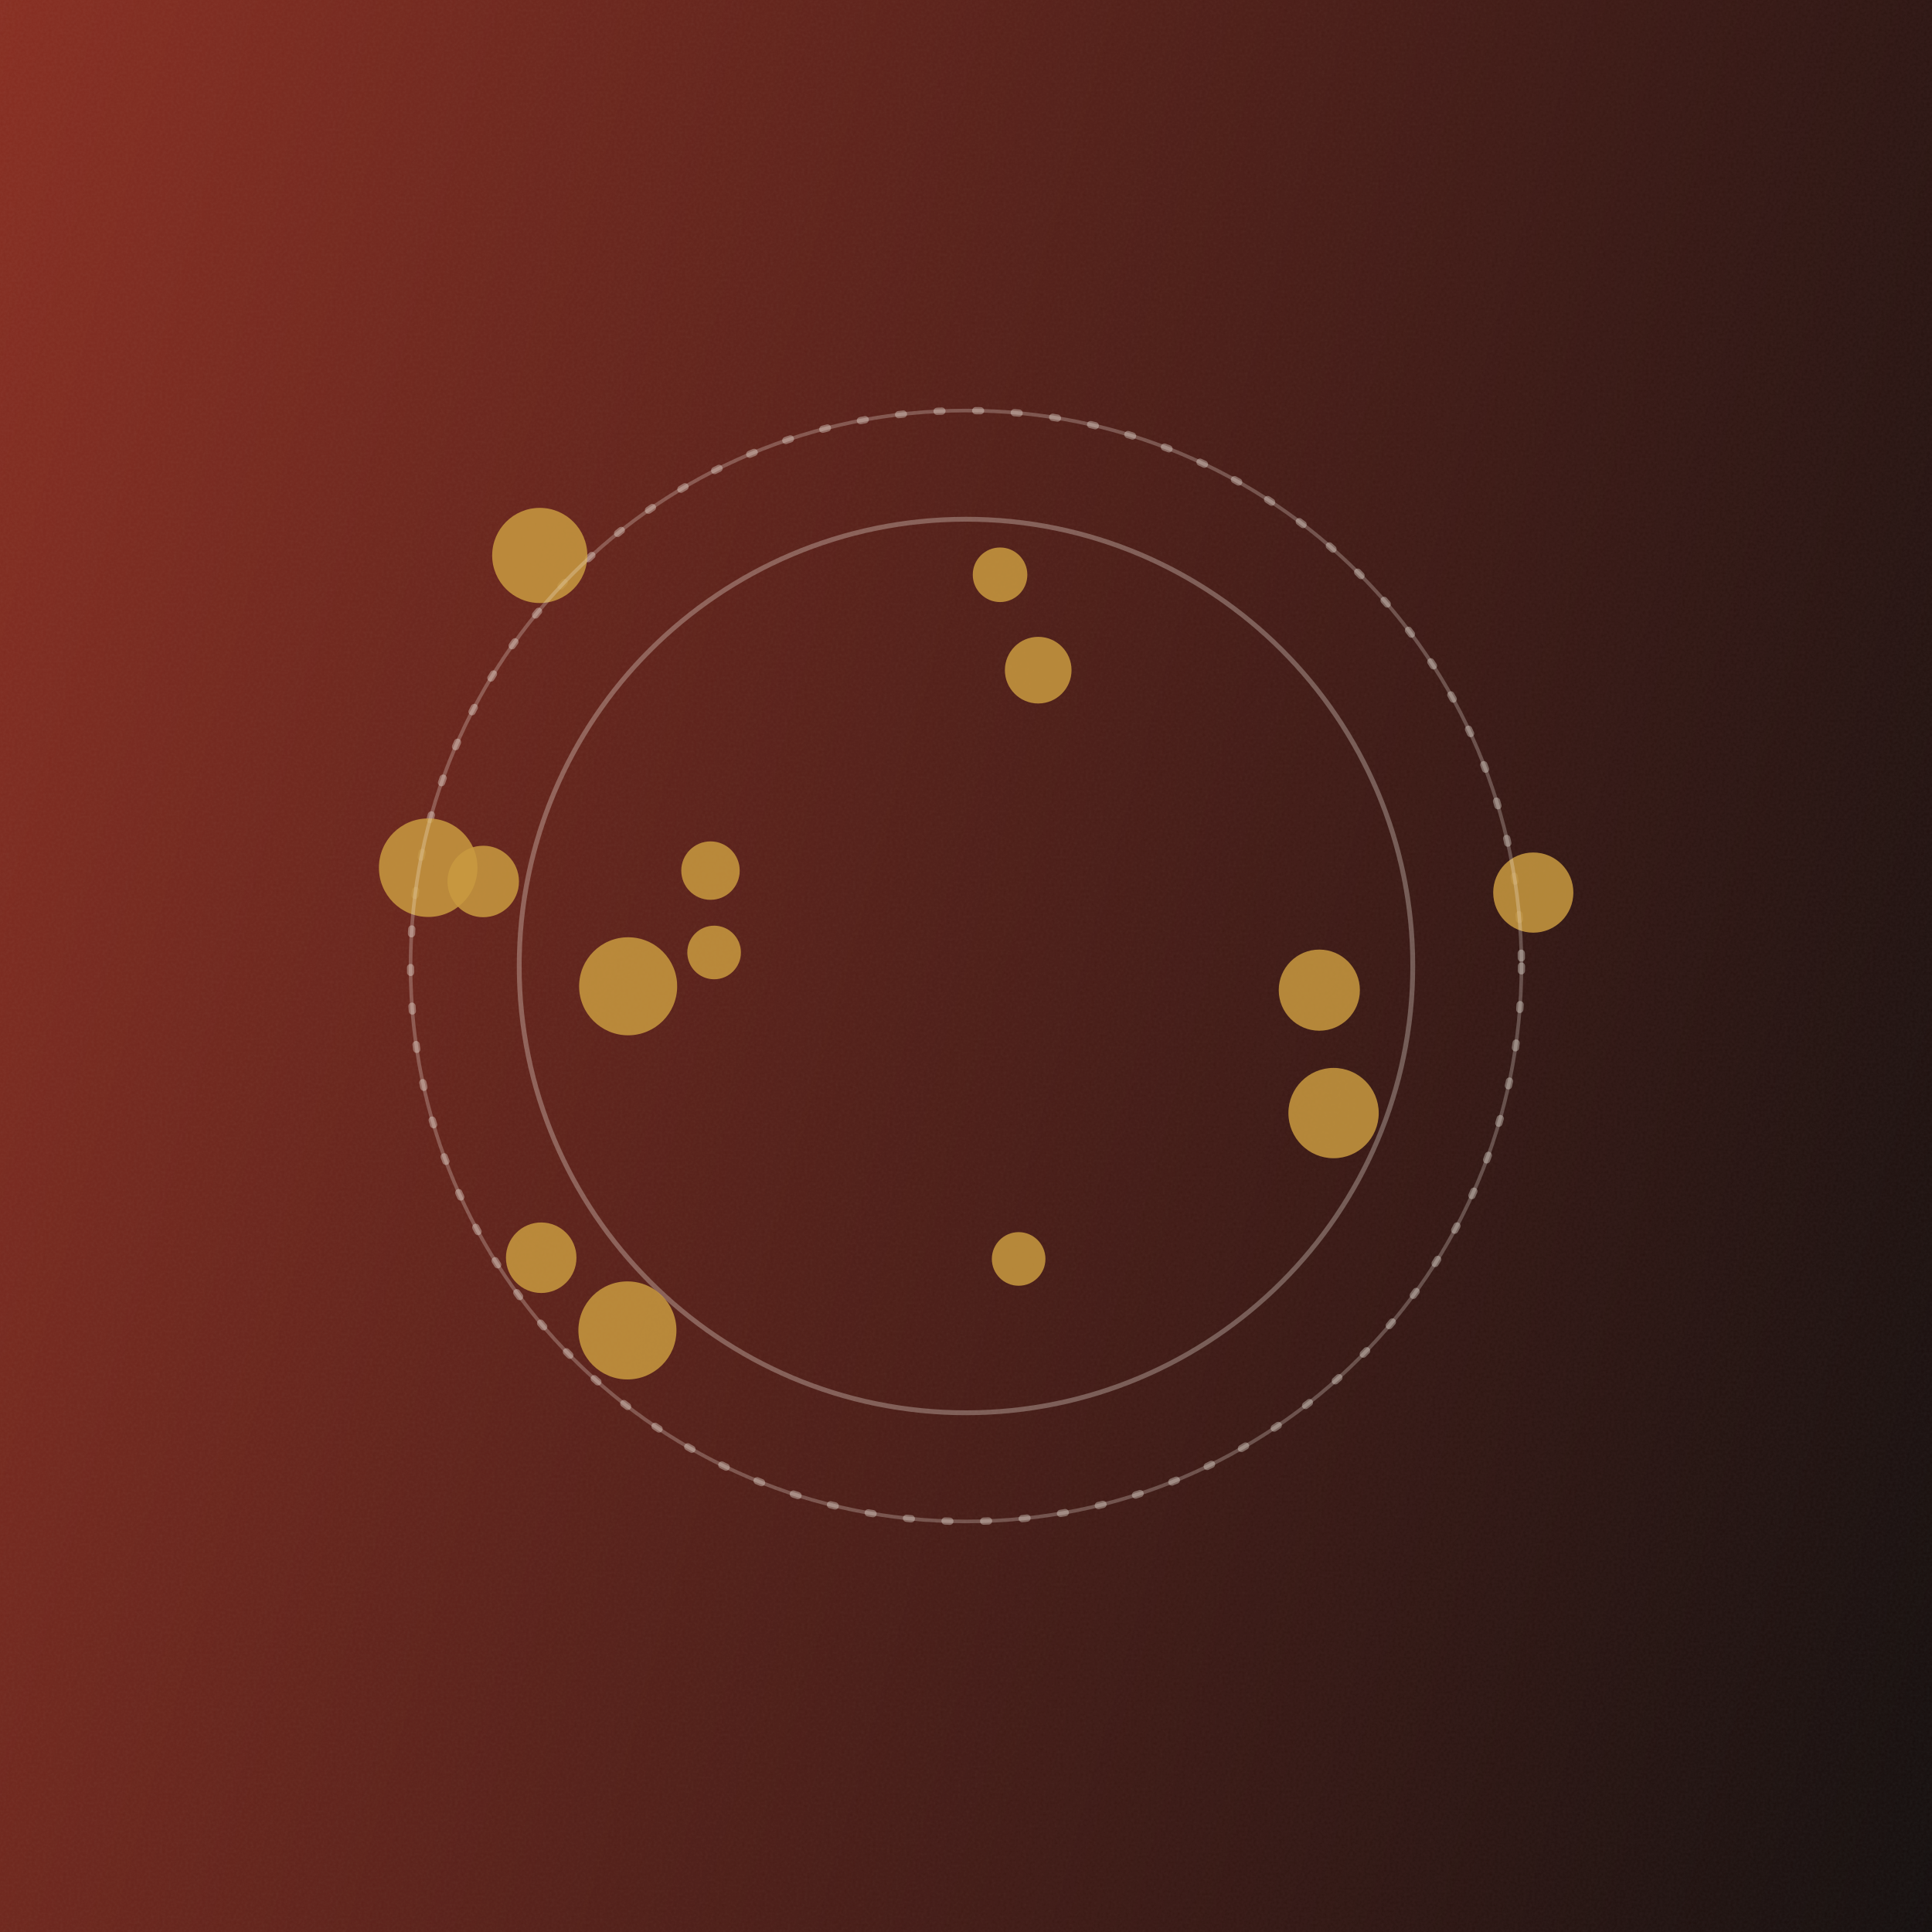
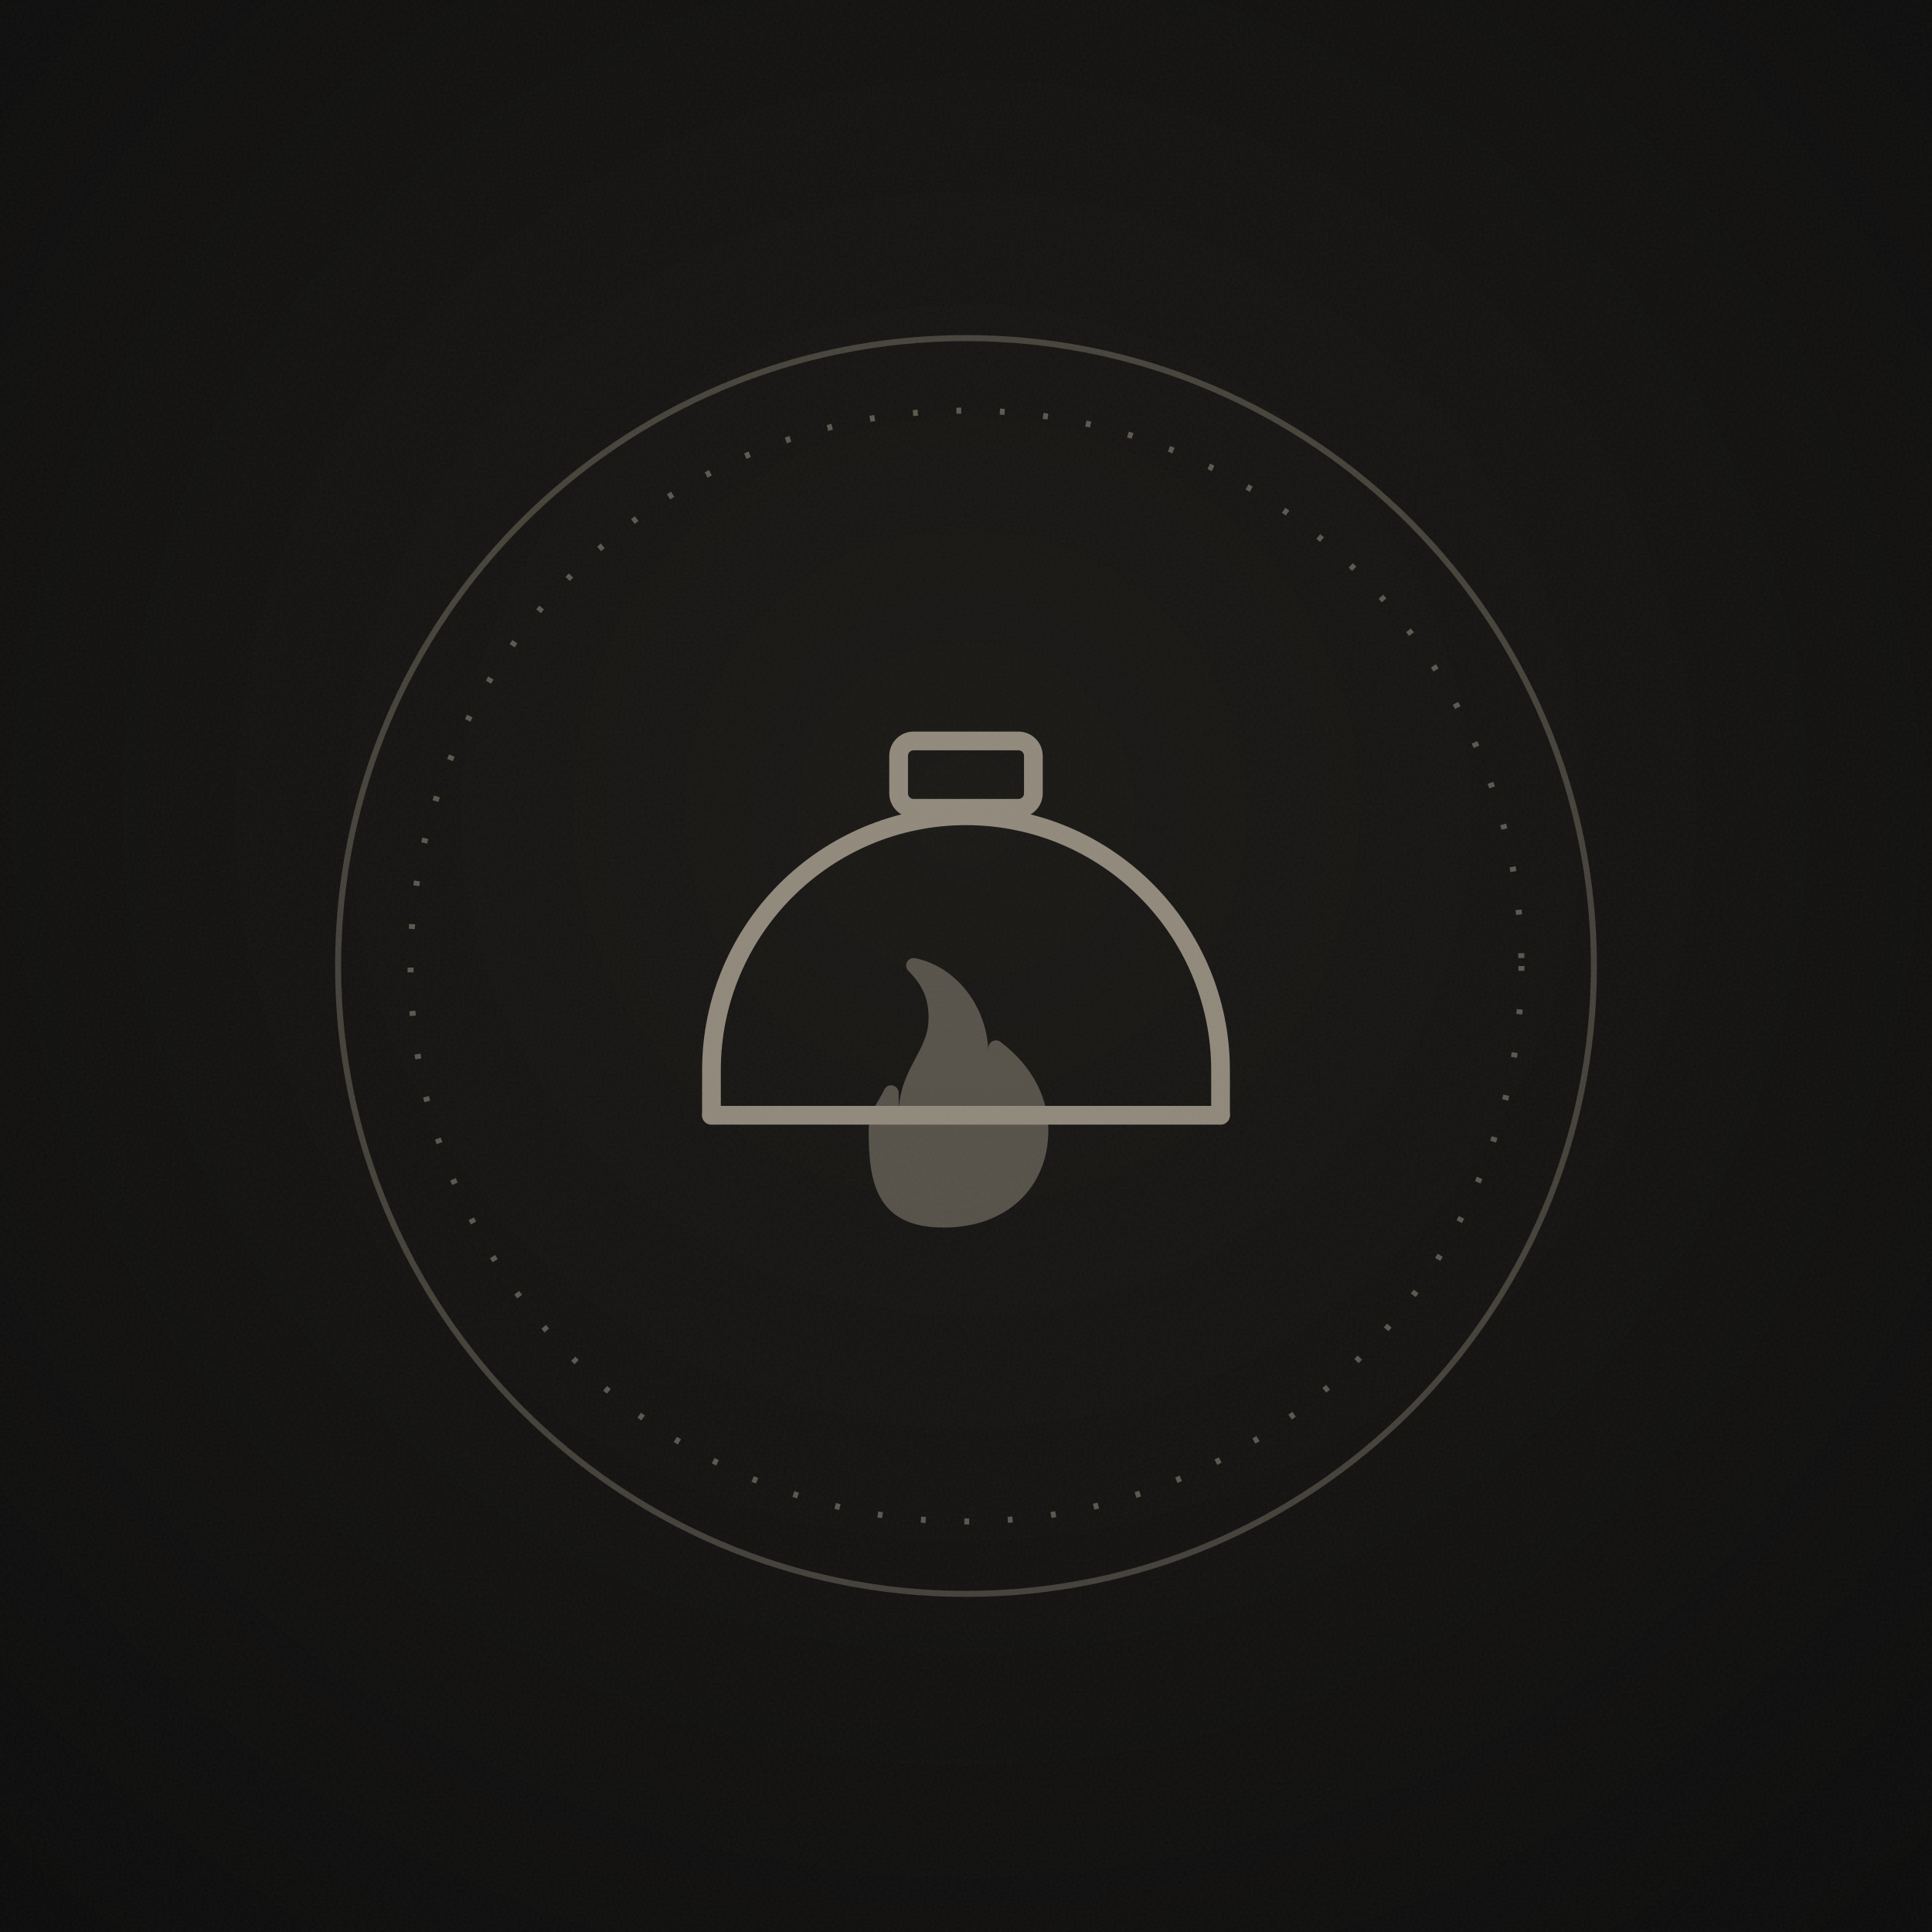
<svg xmlns="http://www.w3.org/2000/svg" viewBox="0 0 800 800" width="800" height="800">
+   <rect width="800" height="800" fill="#0b0b0b" />
  <defs>
-     <linearGradient id="g4" x1="0%" y1="0%" x2="100%" y2="100%" gradientTransform="rotate(150 0.5 0.5)">
-       <stop offset="0%" stop-color="#0b0b0b" />
-       <stop offset="100%" stop-color="#8f2f22" />
-     </linearGradient>
-     <filter id="grain4">
-       <feTurbulence type="fractalNoise" baseFrequency="0.85" numOctaves="2" stitchTiles="stitch" result="n" />
-       <feColorMatrix in="n" type="matrix" values="0 0 0 0 1  0 0 0 0 1  0 0 0 0 1  0 0 0 0.045 0" />
+     <radialGradient id="vg3" cx="50%" cy="42%" r="75%">
+       <stop offset="0%" stop-color="#1a1815" />
+       <stop offset="100%" stop-color="#0b0b0b" />
+     </radialGradient>
+     <filter id="gr3">
+       <feTurbulence type="fractalNoise" baseFrequency="0.9" numOctaves="2" stitchTiles="stitch" result="n" />
+       <feColorMatrix in="n" type="matrix" values="0 0 0 0 1  0 0 0 0 1  0 0 0 0 1  0 0 0 0.035 0" />
    </filter>
  </defs>
-   <rect width="800" height="800" fill="url(#g4)" />
-   <rect width="800" height="800" filter="url(#grain4)" />
-   <circle cx="400" cy="400" r="230" fill="none" stroke="#faf5ea" stroke-width="3" opacity="0.35" stroke-dasharray="2 14" stroke-linecap="round" />
-   <circle cx="400" cy="400" r="185" fill="none" stroke="#faf5ea" stroke-width="2" opacity="0.3" />
-   <circle cx="421.8" cy="521.3" r="11.1" fill="#c99a3f" opacity="0.85" />
-   <circle cx="295.7" cy="394.4" r="11.1" fill="#c99a3f" opacity="0.85" />
-   <circle cx="223.5" cy="230.0" r="19.7" fill="#c99a3f" opacity="0.85" />
-   <circle cx="259.8" cy="550.9" r="20.3" fill="#c99a3f" opacity="0.85" />
-   <circle cx="177.3" cy="359.3" r="20.4" fill="#c99a3f" opacity="0.85" />
-   <circle cx="260.1" cy="408.4" r="20.3" fill="#c99a3f" opacity="0.85" />
-   <circle cx="634.9" cy="369.6" r="16.6" fill="#c99a3f" opacity="0.85" />
-   <circle cx="429.9" cy="277.5" r="13.8" fill="#c99a3f" opacity="0.85" />
-   <circle cx="200.1" cy="365.0" r="14.8" fill="#c99a3f" opacity="0.85" />
-   <circle cx="546.3" cy="410.0" r="16.8" fill="#c99a3f" opacity="0.85" />
-   <circle cx="414.1" cy="238.0" r="11.3" fill="#c99a3f" opacity="0.85" />
-   <circle cx="224.1" cy="520.8" r="14.6" fill="#c99a3f" opacity="0.85" />
-   <circle cx="552.2" cy="460.9" r="18.7" fill="#c99a3f" opacity="0.85" />
-   <circle cx="294.2" cy="360.5" r="12.1" fill="#c99a3f" opacity="0.85" />
-   <circle cx="400" cy="400" r="230" fill="none" stroke="#faf5ea" stroke-width="1.5" opacity="0.25" />
+   <rect width="800" height="800" fill="url(#vg3)" />
+   <rect width="800" height="800" filter="url(#gr3)" />
+   <circle cx="400" cy="400" r="260" fill="none" stroke="#f2e6cf" stroke-width="2.5" opacity="0.22" />
+   <circle cx="400" cy="400" r="230" fill="none" stroke="#f2e6cf" stroke-width="2.5" opacity="0.32" stroke-dasharray="2 16" />
+   <g transform="translate(400 406) rotate(0) scale(1.55)" stroke="#f2e6cf" fill="none" stroke-width="5" stroke-linecap="round" stroke-linejoin="round" opacity="0.55">
+     <path d="M-68 36 v-12 a68 68 0 0 1 136 0 v12" />
+     <path d="M-68 36 h136" />
+     <rect x="-18" y="-64" width="36" height="18" rx="4" />
+     <path d="M-16 36c0-12 8-16 8-26 0-6-2-10-6-14 10 2 18 12 18 24 0 6-2 10-6 14 6-2 10-8 10-16 8 6 12 14 12 22 0 14-10 24-26 24s-18-10-18-24c0-4 2-6 4-10 0 6 0 6 4 6" fill="#f2e6cf" stroke-width="4" opacity="0.522" />
+   </g>
</svg>
